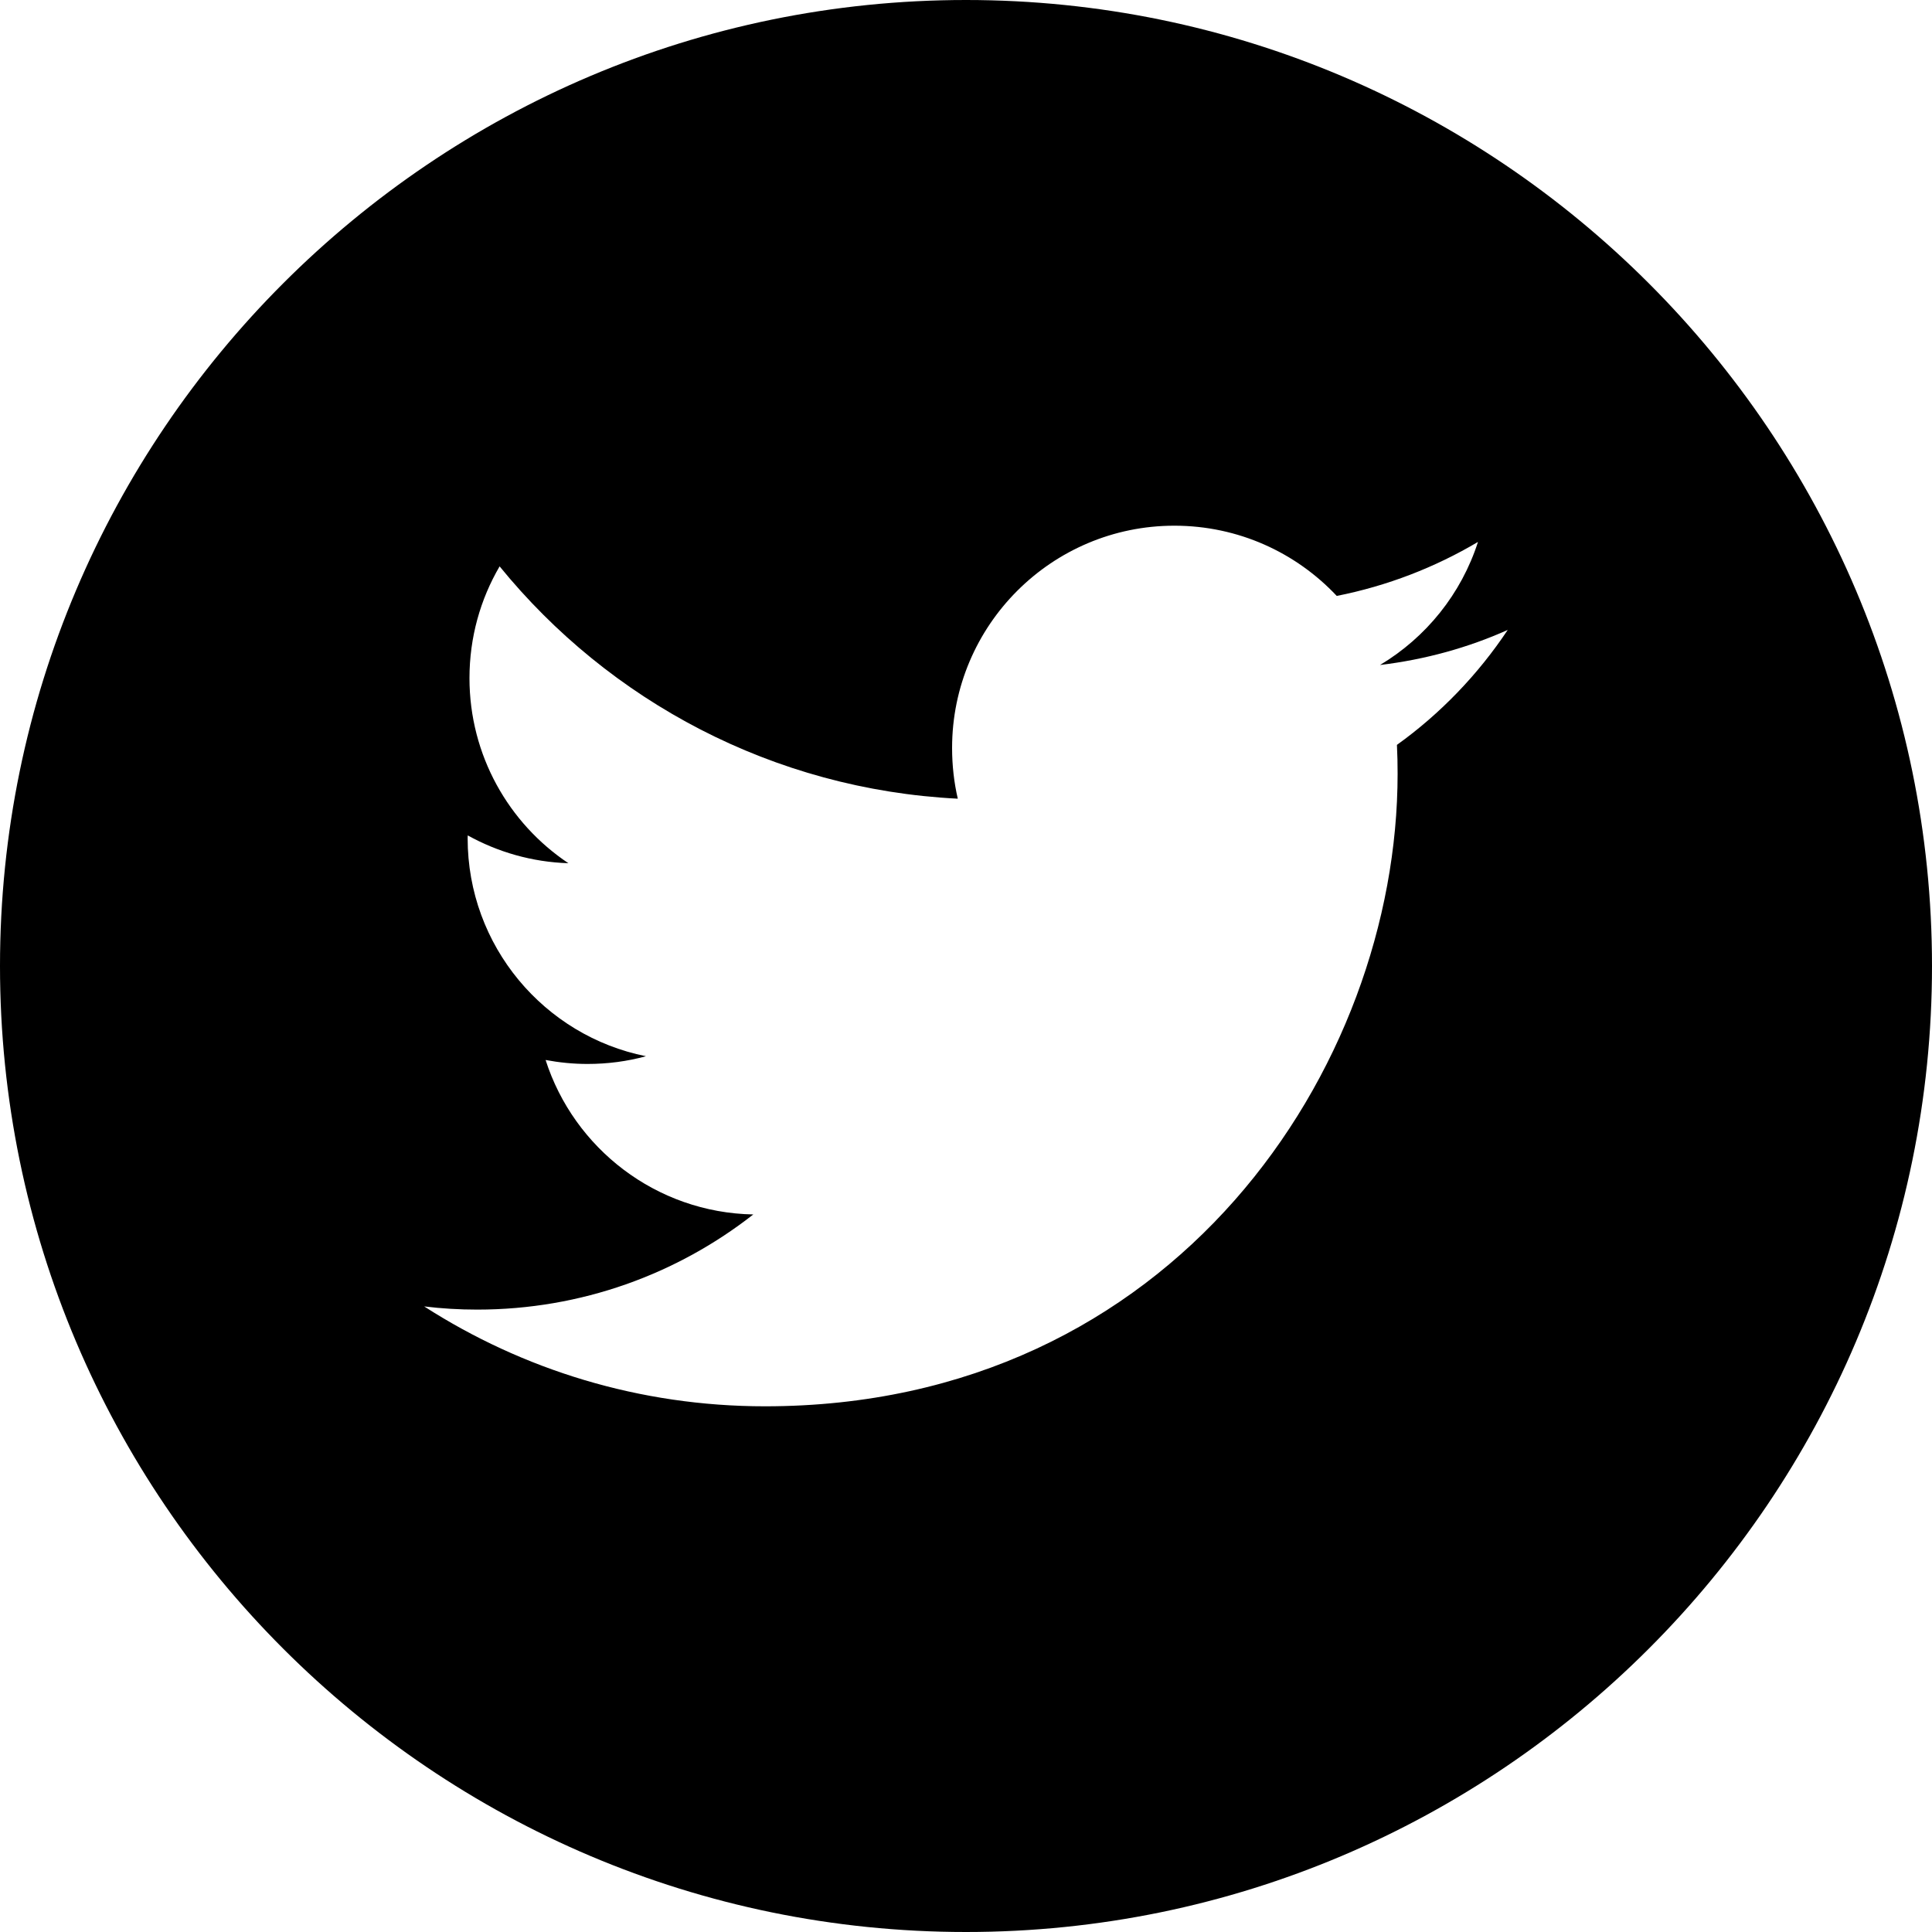
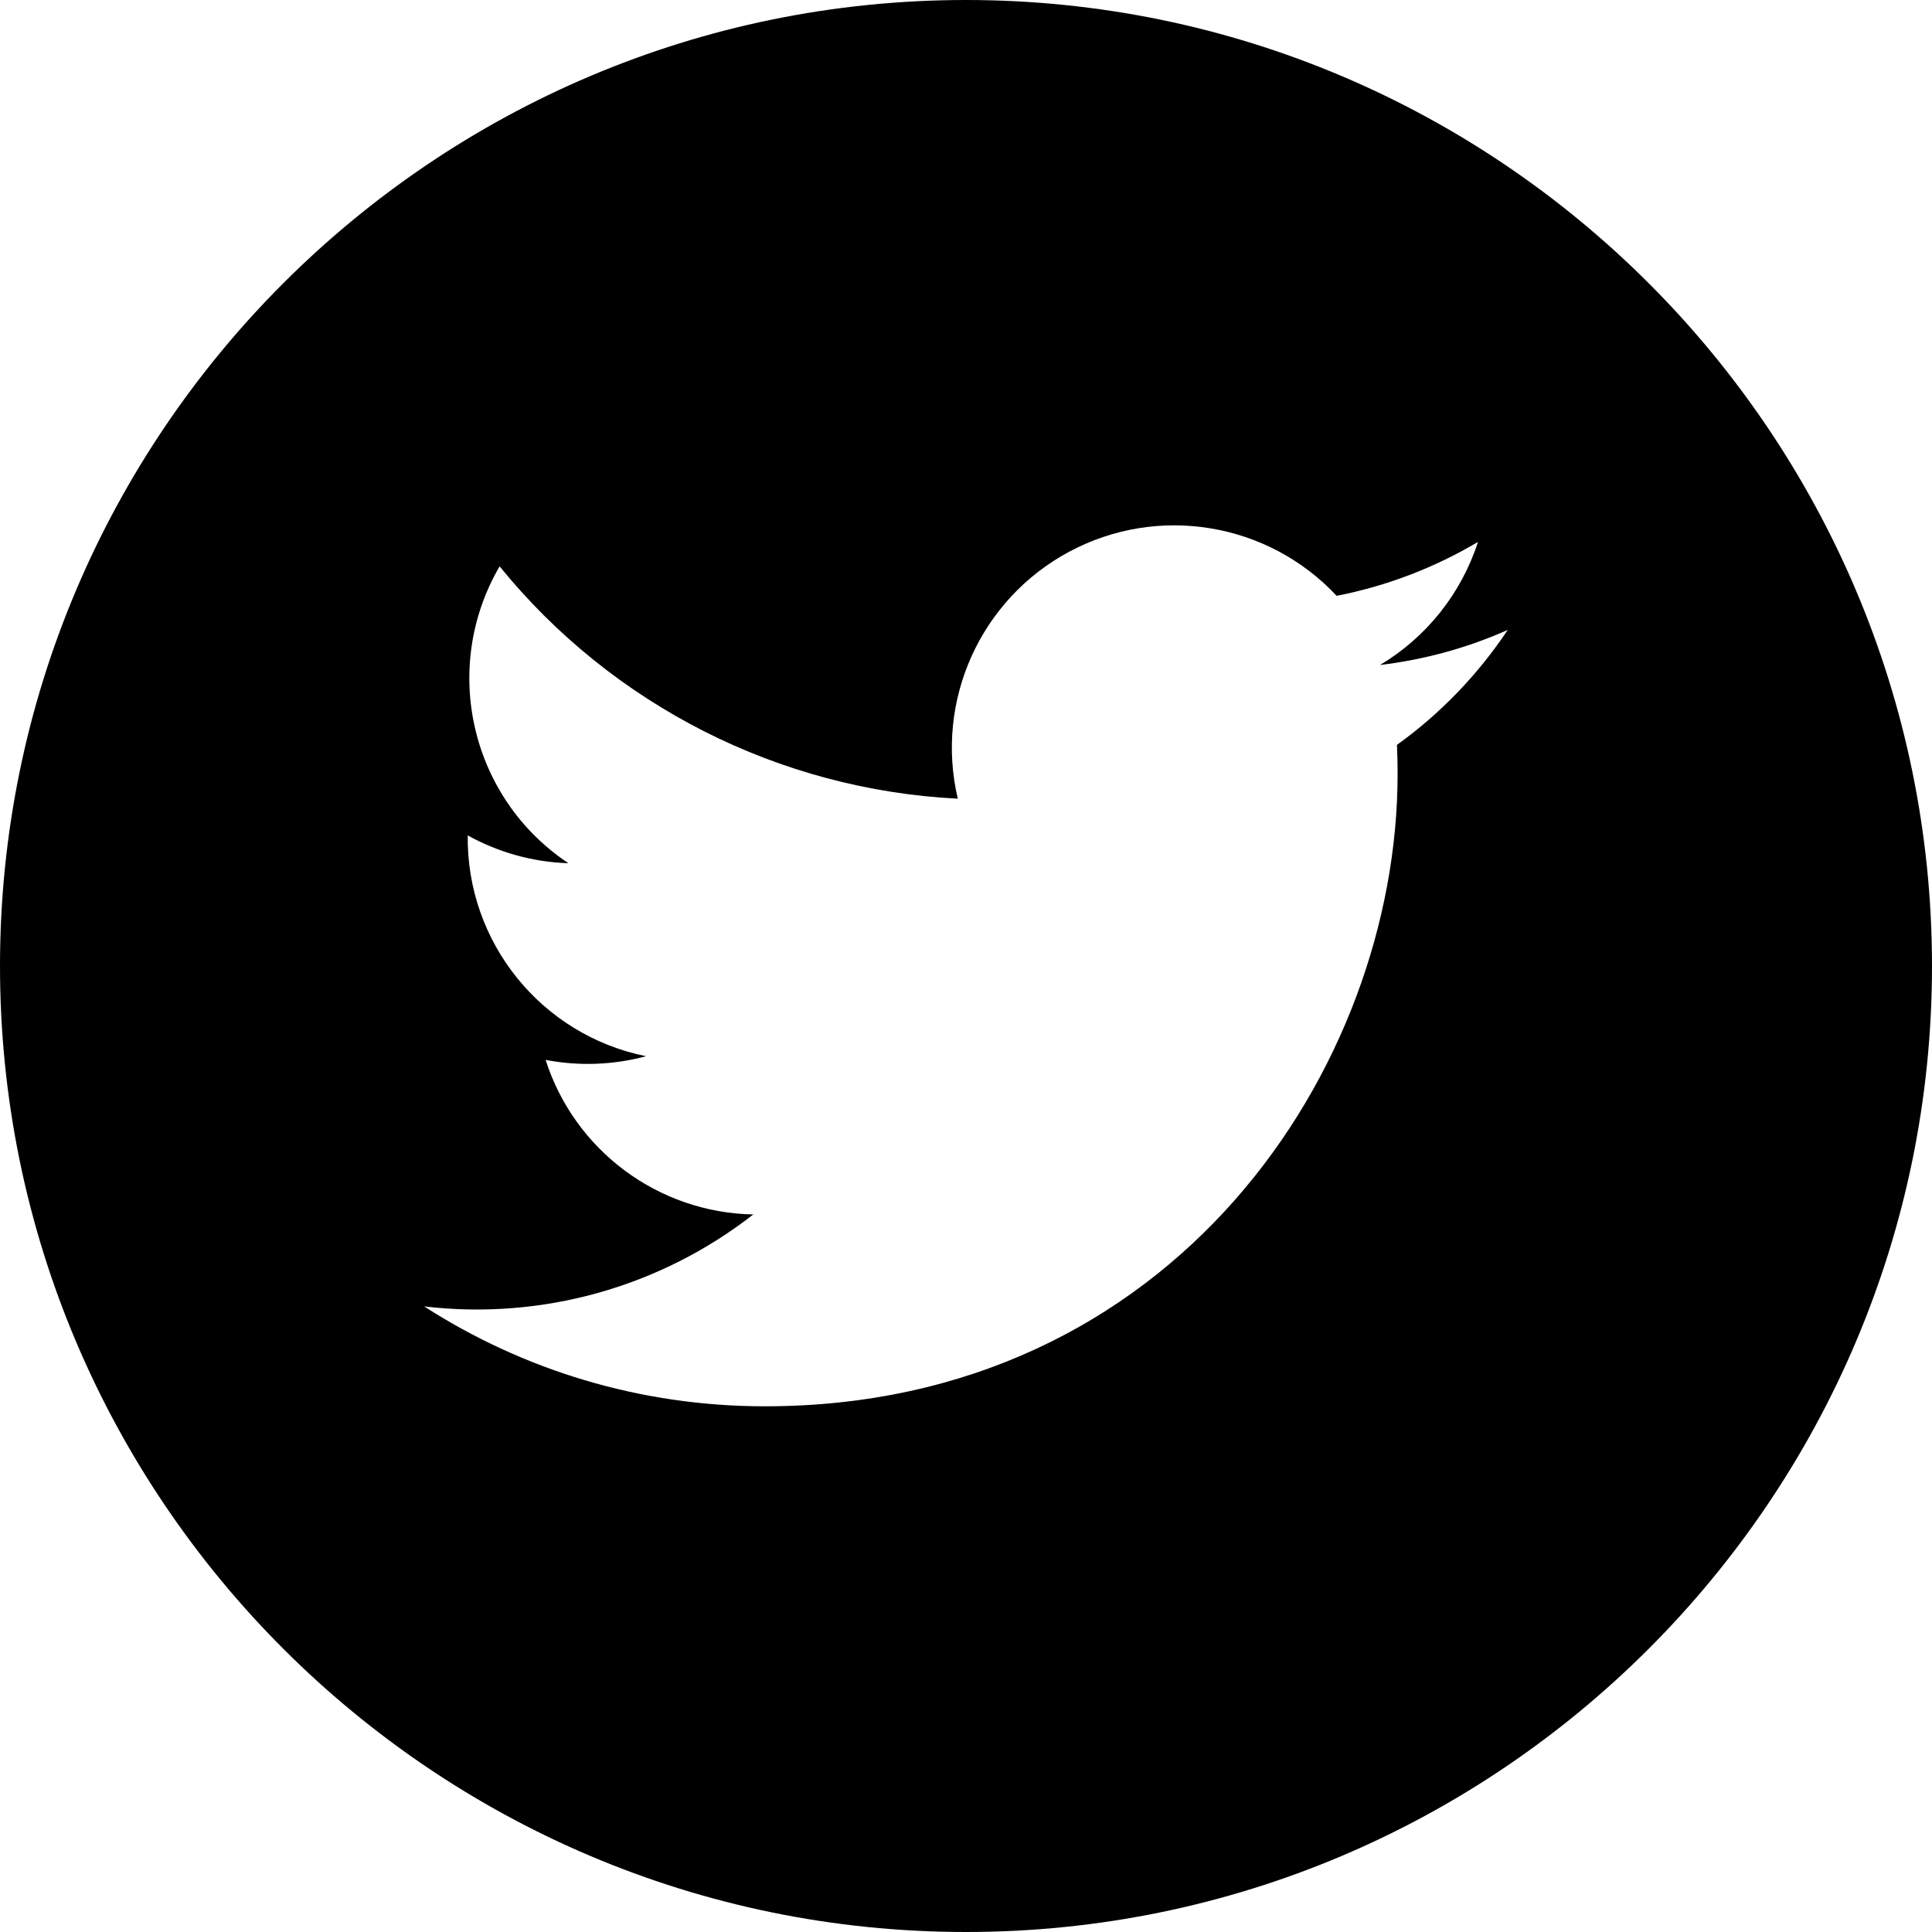
- <svg xmlns="http://www.w3.org/2000/svg" width="20" height="20" viewBox="0 0 20 20" fill="none">
-   <path d="M10 0C4.486 0 0 4.486 0 10C0 15.514 4.486 20 10 20C15.514 20 20 15.514 20 10C20 4.486 15.514 0 10 0ZM14.461 7.711C14.466 7.81 14.468 7.91 14.468 8.01C14.468 11.052 12.153 14.558 7.919 14.558C6.619 14.558 5.409 14.178 4.391 13.524C4.571 13.546 4.754 13.557 4.94 13.557C6.018 13.557 7.01 13.189 7.798 12.572C6.791 12.553 5.941 11.887 5.648 10.973C5.788 10.999 5.933 11.014 6.081 11.014C6.291 11.014 6.494 10.987 6.687 10.934C5.634 10.723 4.841 9.793 4.841 8.677C4.841 8.668 4.841 8.657 4.842 8.648C5.152 8.82 5.507 8.924 5.884 8.936C5.267 8.524 4.86 7.819 4.86 7.02C4.86 6.598 4.973 6.203 5.172 5.863C6.306 7.256 8.003 8.172 9.915 8.268C9.876 8.1 9.856 7.924 9.856 7.743C9.856 6.473 10.887 5.442 12.157 5.442C12.82 5.442 13.417 5.721 13.838 6.169C14.362 6.065 14.854 5.874 15.3 5.61C15.127 6.148 14.763 6.598 14.286 6.884C14.752 6.828 15.197 6.705 15.608 6.521C15.301 6.982 14.911 7.388 14.461 7.711Z" fill="black" />
+ <svg xmlns="http://www.w3.org/2000/svg" width="20" height="20" fill="none">
+   <path d="M10 0C4.486 0 0 4.486 0 10s4.486 10 10 10 10-4.486 10-10S15.514 0 10 0zm4.461 7.711c.005.1.007.2.007.3 0 3.04-2.315 6.547-6.55 6.547-1.3 0-2.51-.38-3.527-1.034a4.651 4.651 0 003.407-.952 2.304 2.304 0 01-2.15-1.6 2.319 2.319 0 001.04-.038 2.302 2.302 0 01-1.846-2.286c.31.172.665.276 1.042.288a2.3 2.3 0 01-.712-3.073 6.535 6.535 0 004.743 2.405 2.302 2.302 0 013.922-2.1A4.594 4.594 0 0015.3 5.61a2.312 2.312 0 01-1.014 1.274c.466-.056.911-.18 1.322-.363-.307.461-.697.867-1.147 1.19z" fill="#000" />
</svg>
